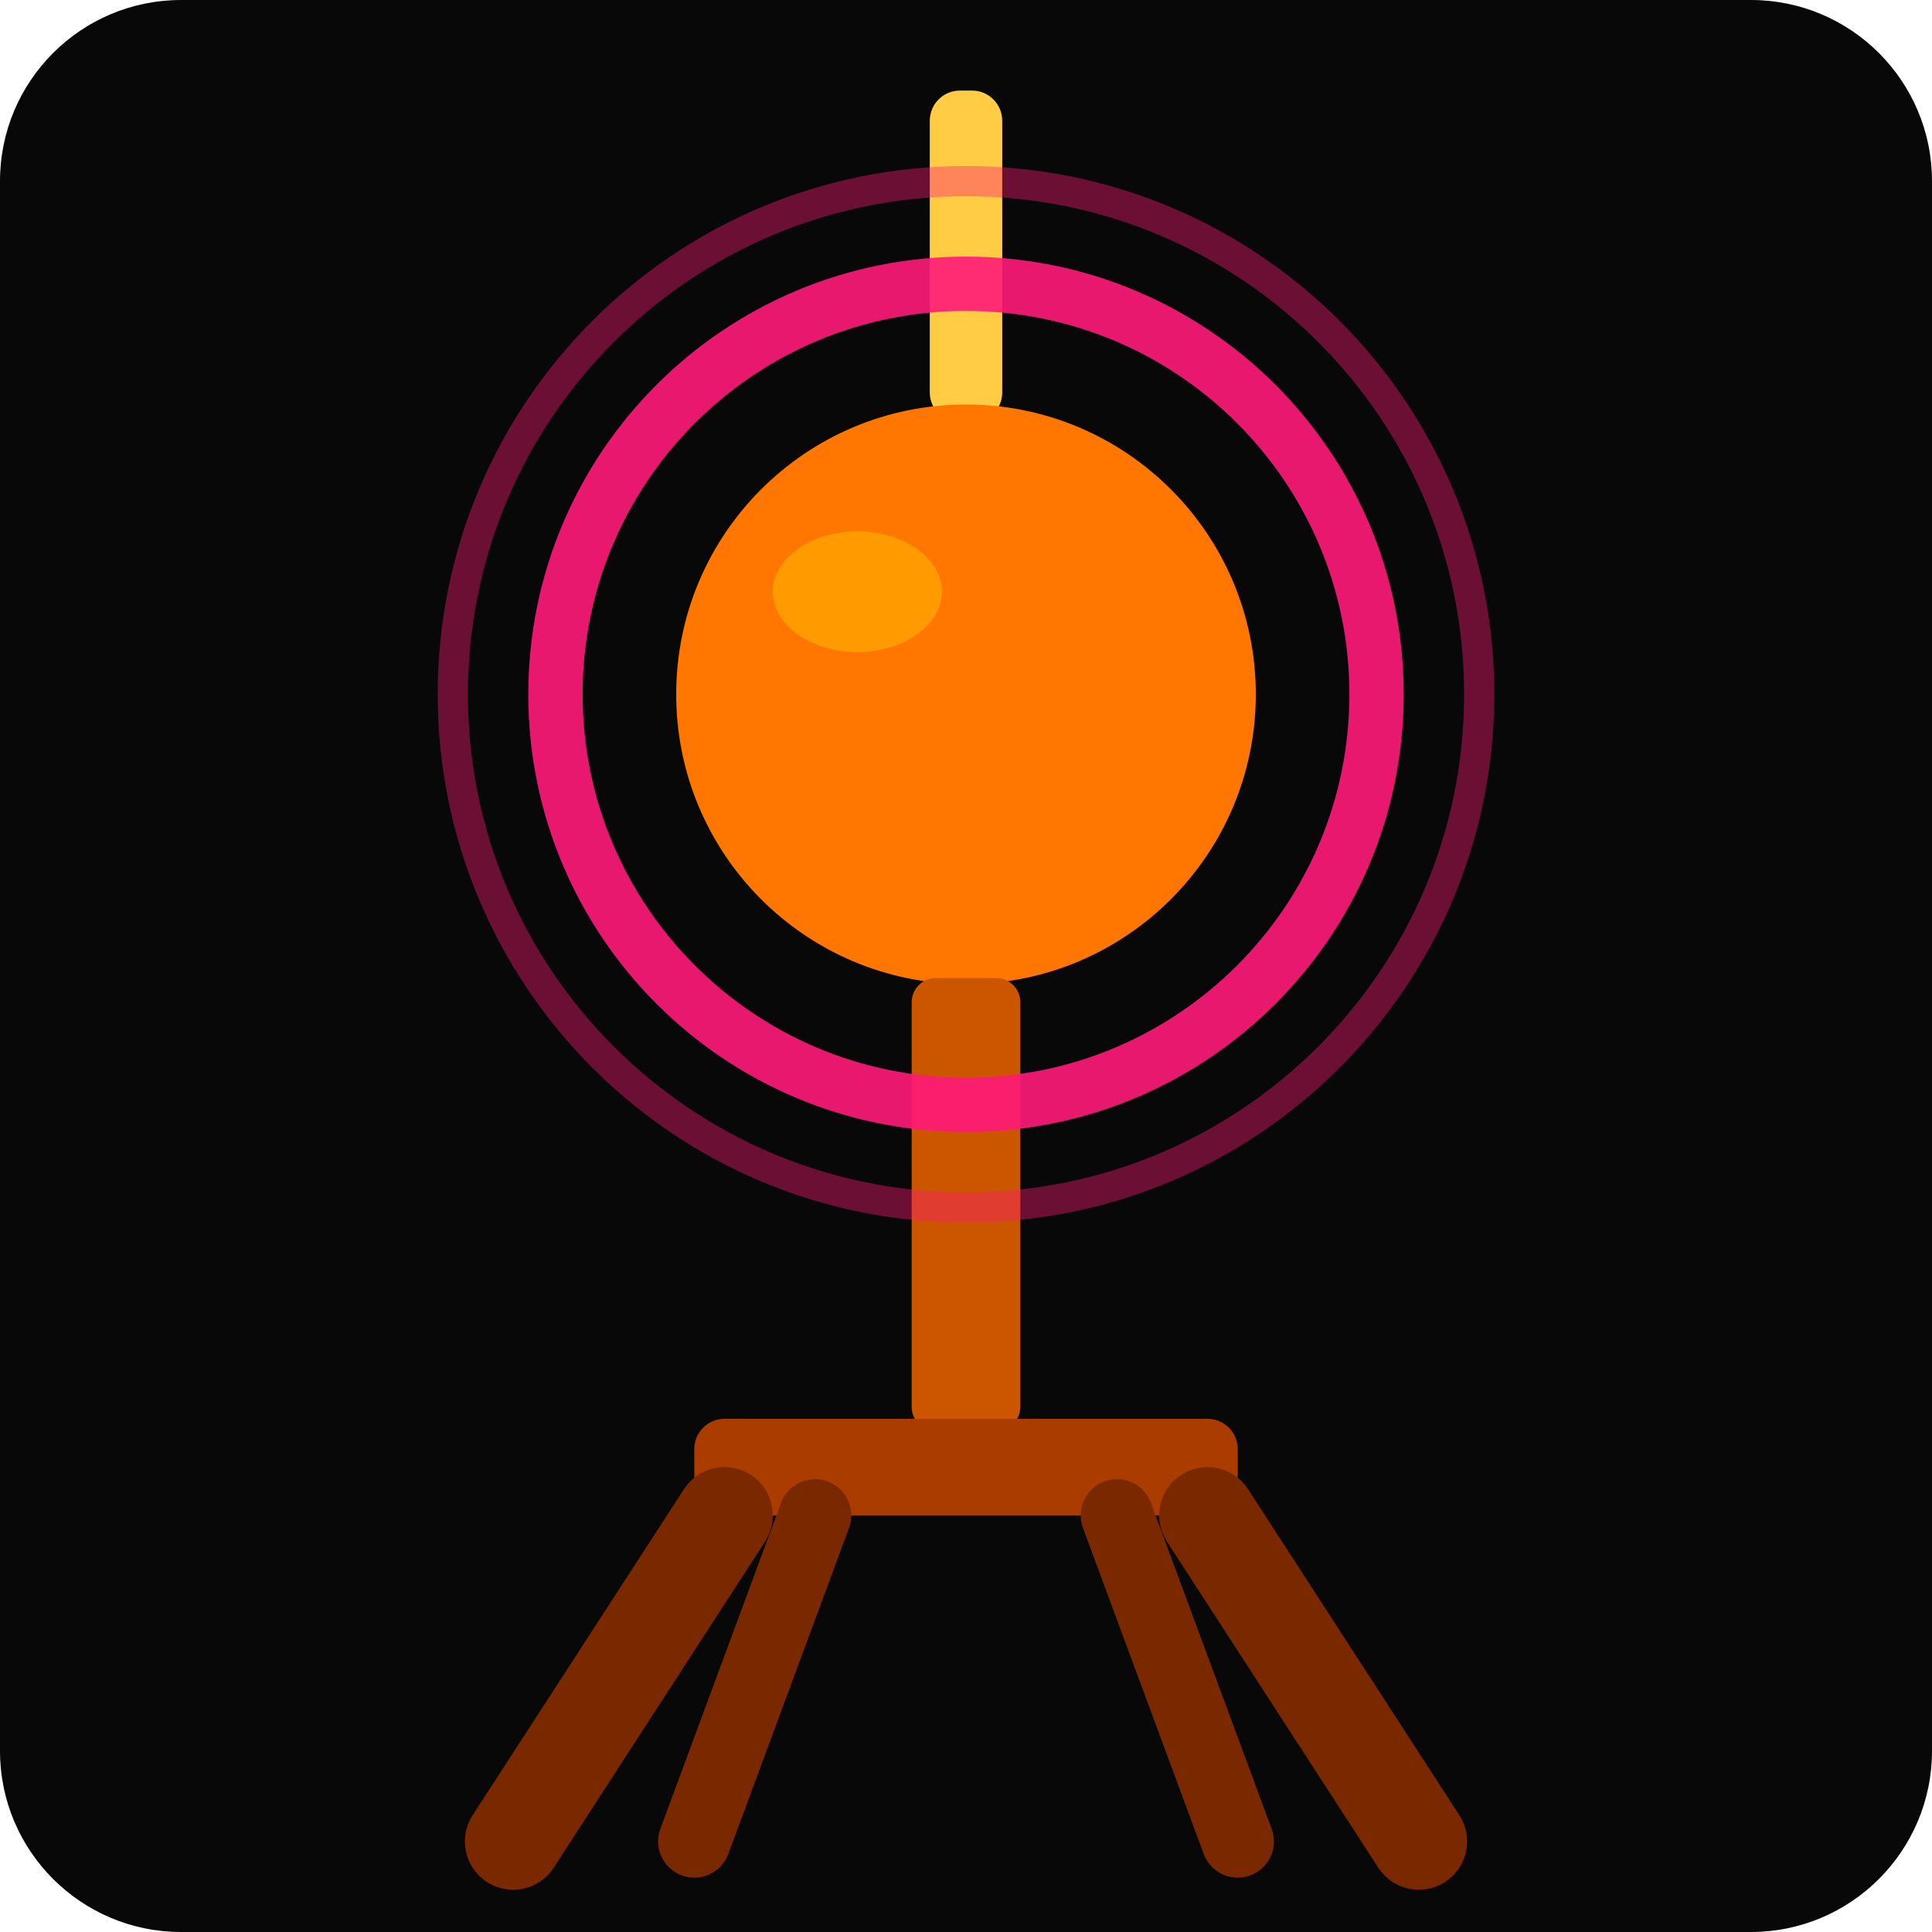
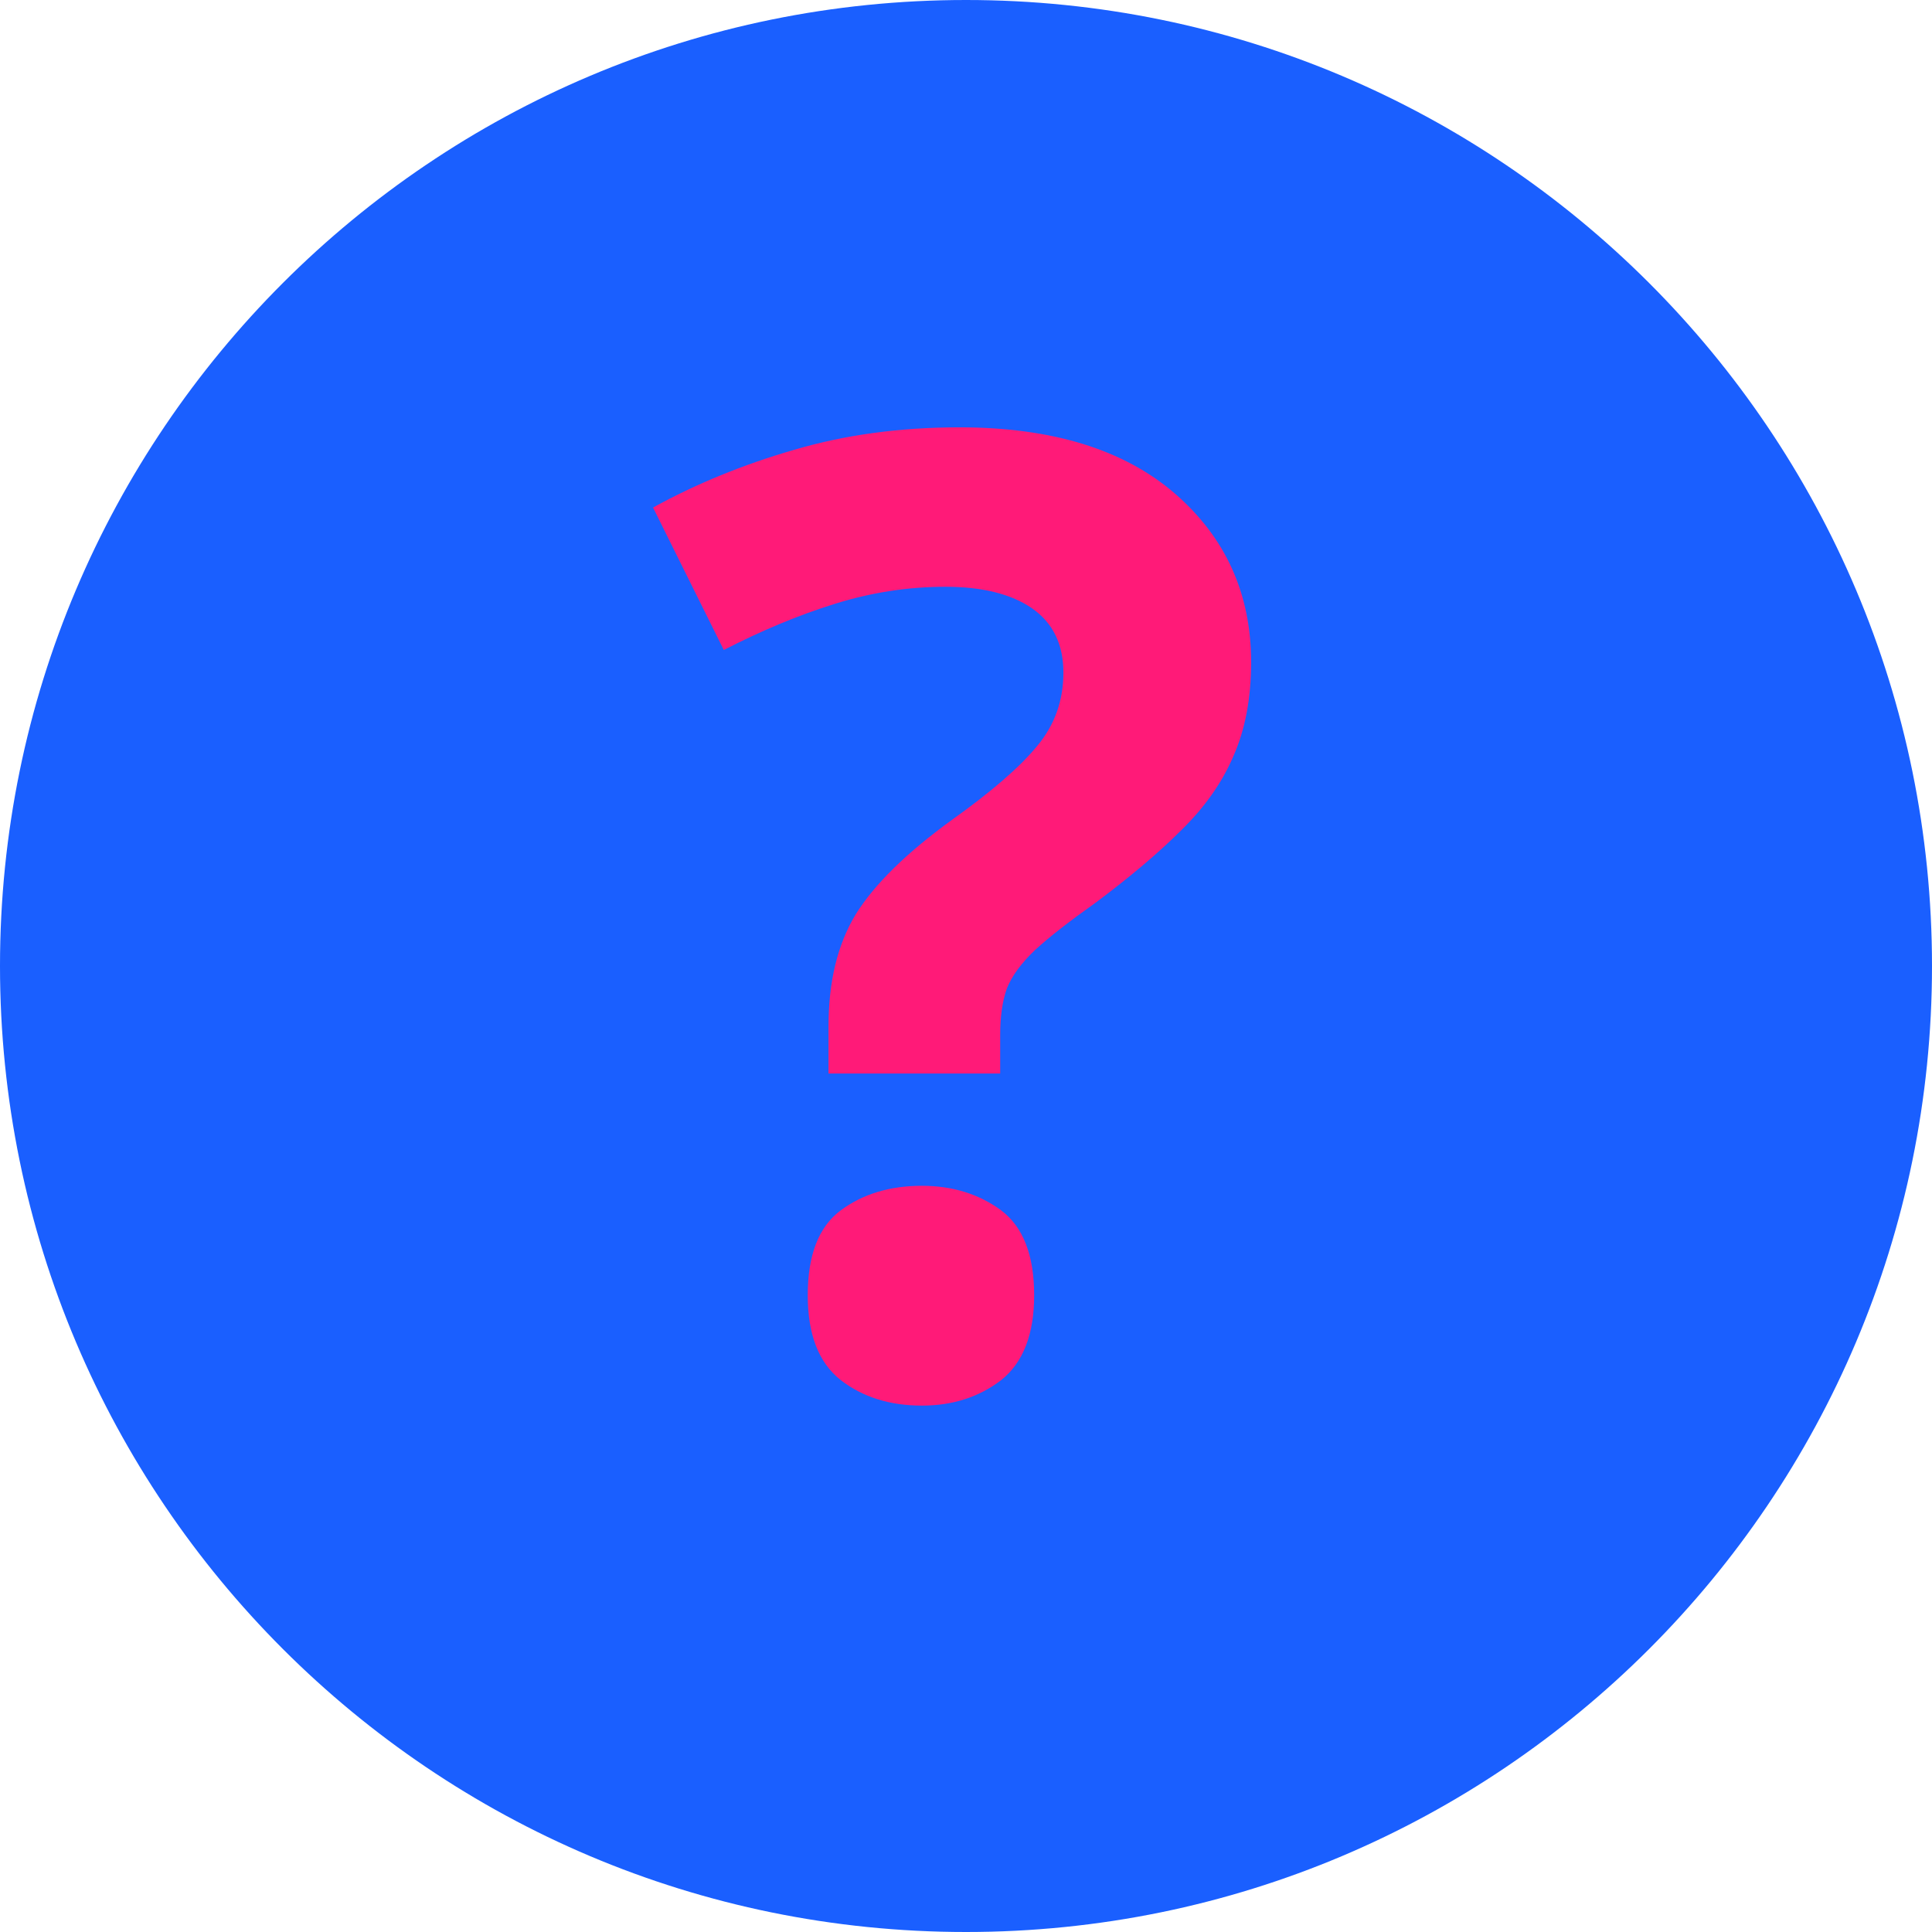
<svg xmlns="http://www.w3.org/2000/svg" viewBox="0 0 32 32">
-   <rect width="32" height="32" fill="#080808" rx="3" />
-   <rect x="15.4" y="1.5" width="1.2" height="5.5" fill="#ffcc44" rx="0.5" />
-   <circle cx="16" cy="11.5" r="4.8" fill="#ff7700" />
-   <ellipse cx="14.2" cy="9.8" rx="1.4" ry="1" fill="#ffaa00" opacity="0.7" />
-   <rect x="15.1" y="16.2" width="1.8" height="7.5" fill="#cc5500" rx="0.4" />
-   <rect x="11.5" y="23.5" width="9" height="1.6" fill="#aa3c00" rx="0.5" />
-   <line x1="12" y1="25.1" x2="8.5" y2="30.5" stroke="#7a2800" stroke-width="1.6" stroke-linecap="round" />
-   <line x1="20" y1="25.1" x2="23.5" y2="30.5" stroke="#7a2800" stroke-width="1.6" stroke-linecap="round" />
-   <line x1="13.5" y1="25.1" x2="11.5" y2="30.5" stroke="#7a2800" stroke-width="1.2" stroke-linecap="round" />
-   <line x1="18.5" y1="25.1" x2="20.5" y2="30.5" stroke="#7a2800" stroke-width="1.2" stroke-linecap="round" />
-   <circle cx="16" cy="11.5" r="6.8" fill="none" stroke="#ff1a78" stroke-width="0.9" opacity="0.9" />
-   <circle cx="16" cy="11.5" r="8.5" fill="none" stroke="#ff1a78" stroke-width="0.5" opacity="0.4" />
+   <circle cx="16" cy="16" r="16" fill="#1a5fff" />
+   <text x="16" y="23" font-family="Arial Black, sans-serif" font-size="22" font-weight="900" fill="#ff1a78" text-anchor="middle">?</text>
</svg>
